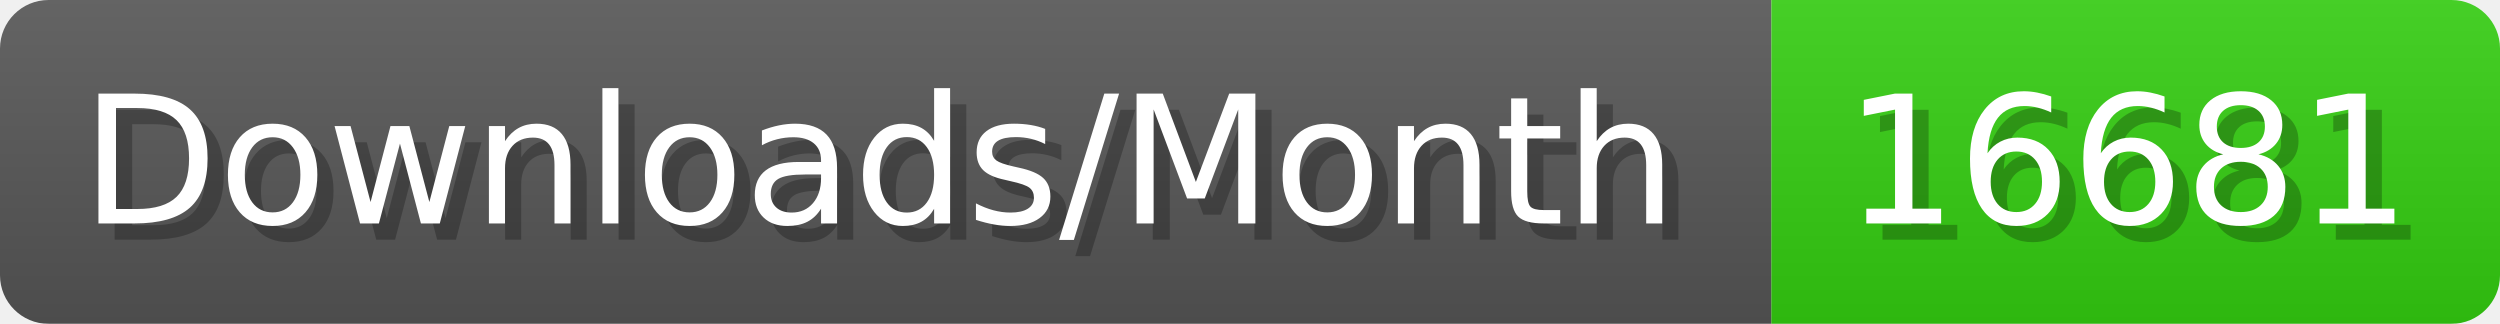
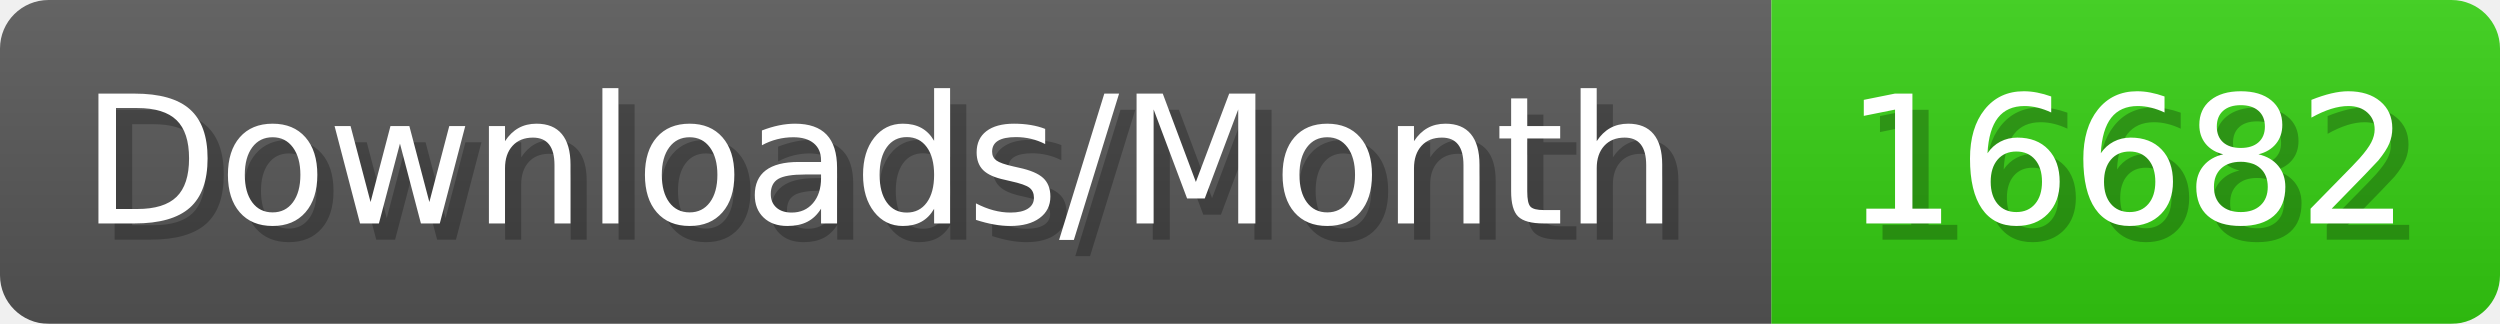
- <svg xmlns="http://www.w3.org/2000/svg" width="154.4" height="20" viewBox="0 0 1544 200" role="img" aria-label="Downloads/Month: 16681">
+ <svg xmlns="http://www.w3.org/2000/svg" width="154.4" height="20" viewBox="0 0 1544 200" role="img" aria-label="Downloads/Month: 16682">
  <linearGradient id="YlXUI" x2="0" y2="100%">
    <stop offset="0" stop-opacity=".1" stop-color="#EEE" />
    <stop offset="1" stop-opacity=".1" />
  </linearGradient>
  <mask id="JHhop">
    <rect width="1544" height="200" rx="30" fill="#FFF" />
  </mask>
  <g mask="url(#JHhop)">
    <rect width="1094" height="200" fill="#555" />
    <rect width="450" height="200" fill="#3C1" x="1094" />
    <rect width="1544" height="200" fill="url(#YlXUI)" />
  </g>
  <g aria-hidden="true" fill="#fff" text-anchor="start" font-family="Verdana,DejaVu Sans,sans-serif" font-size="110">
    <text x="60" y="148" textLength="994" fill="#000" opacity="0.25">Downloads/Month</text>
    <text x="50" y="138" textLength="994">Downloads/Month</text>
-     <text x="1149" y="148" textLength="350" fill="#000" opacity="0.25">16681</text>
-     <text x="1139" y="138" textLength="350">16681</text>
+     <text x="1149" y="148" textLength="350" fill="#000" opacity="0.25">16682</text>
+     <text x="1139" y="138" textLength="350">16682</text>
  </g>
</svg>
